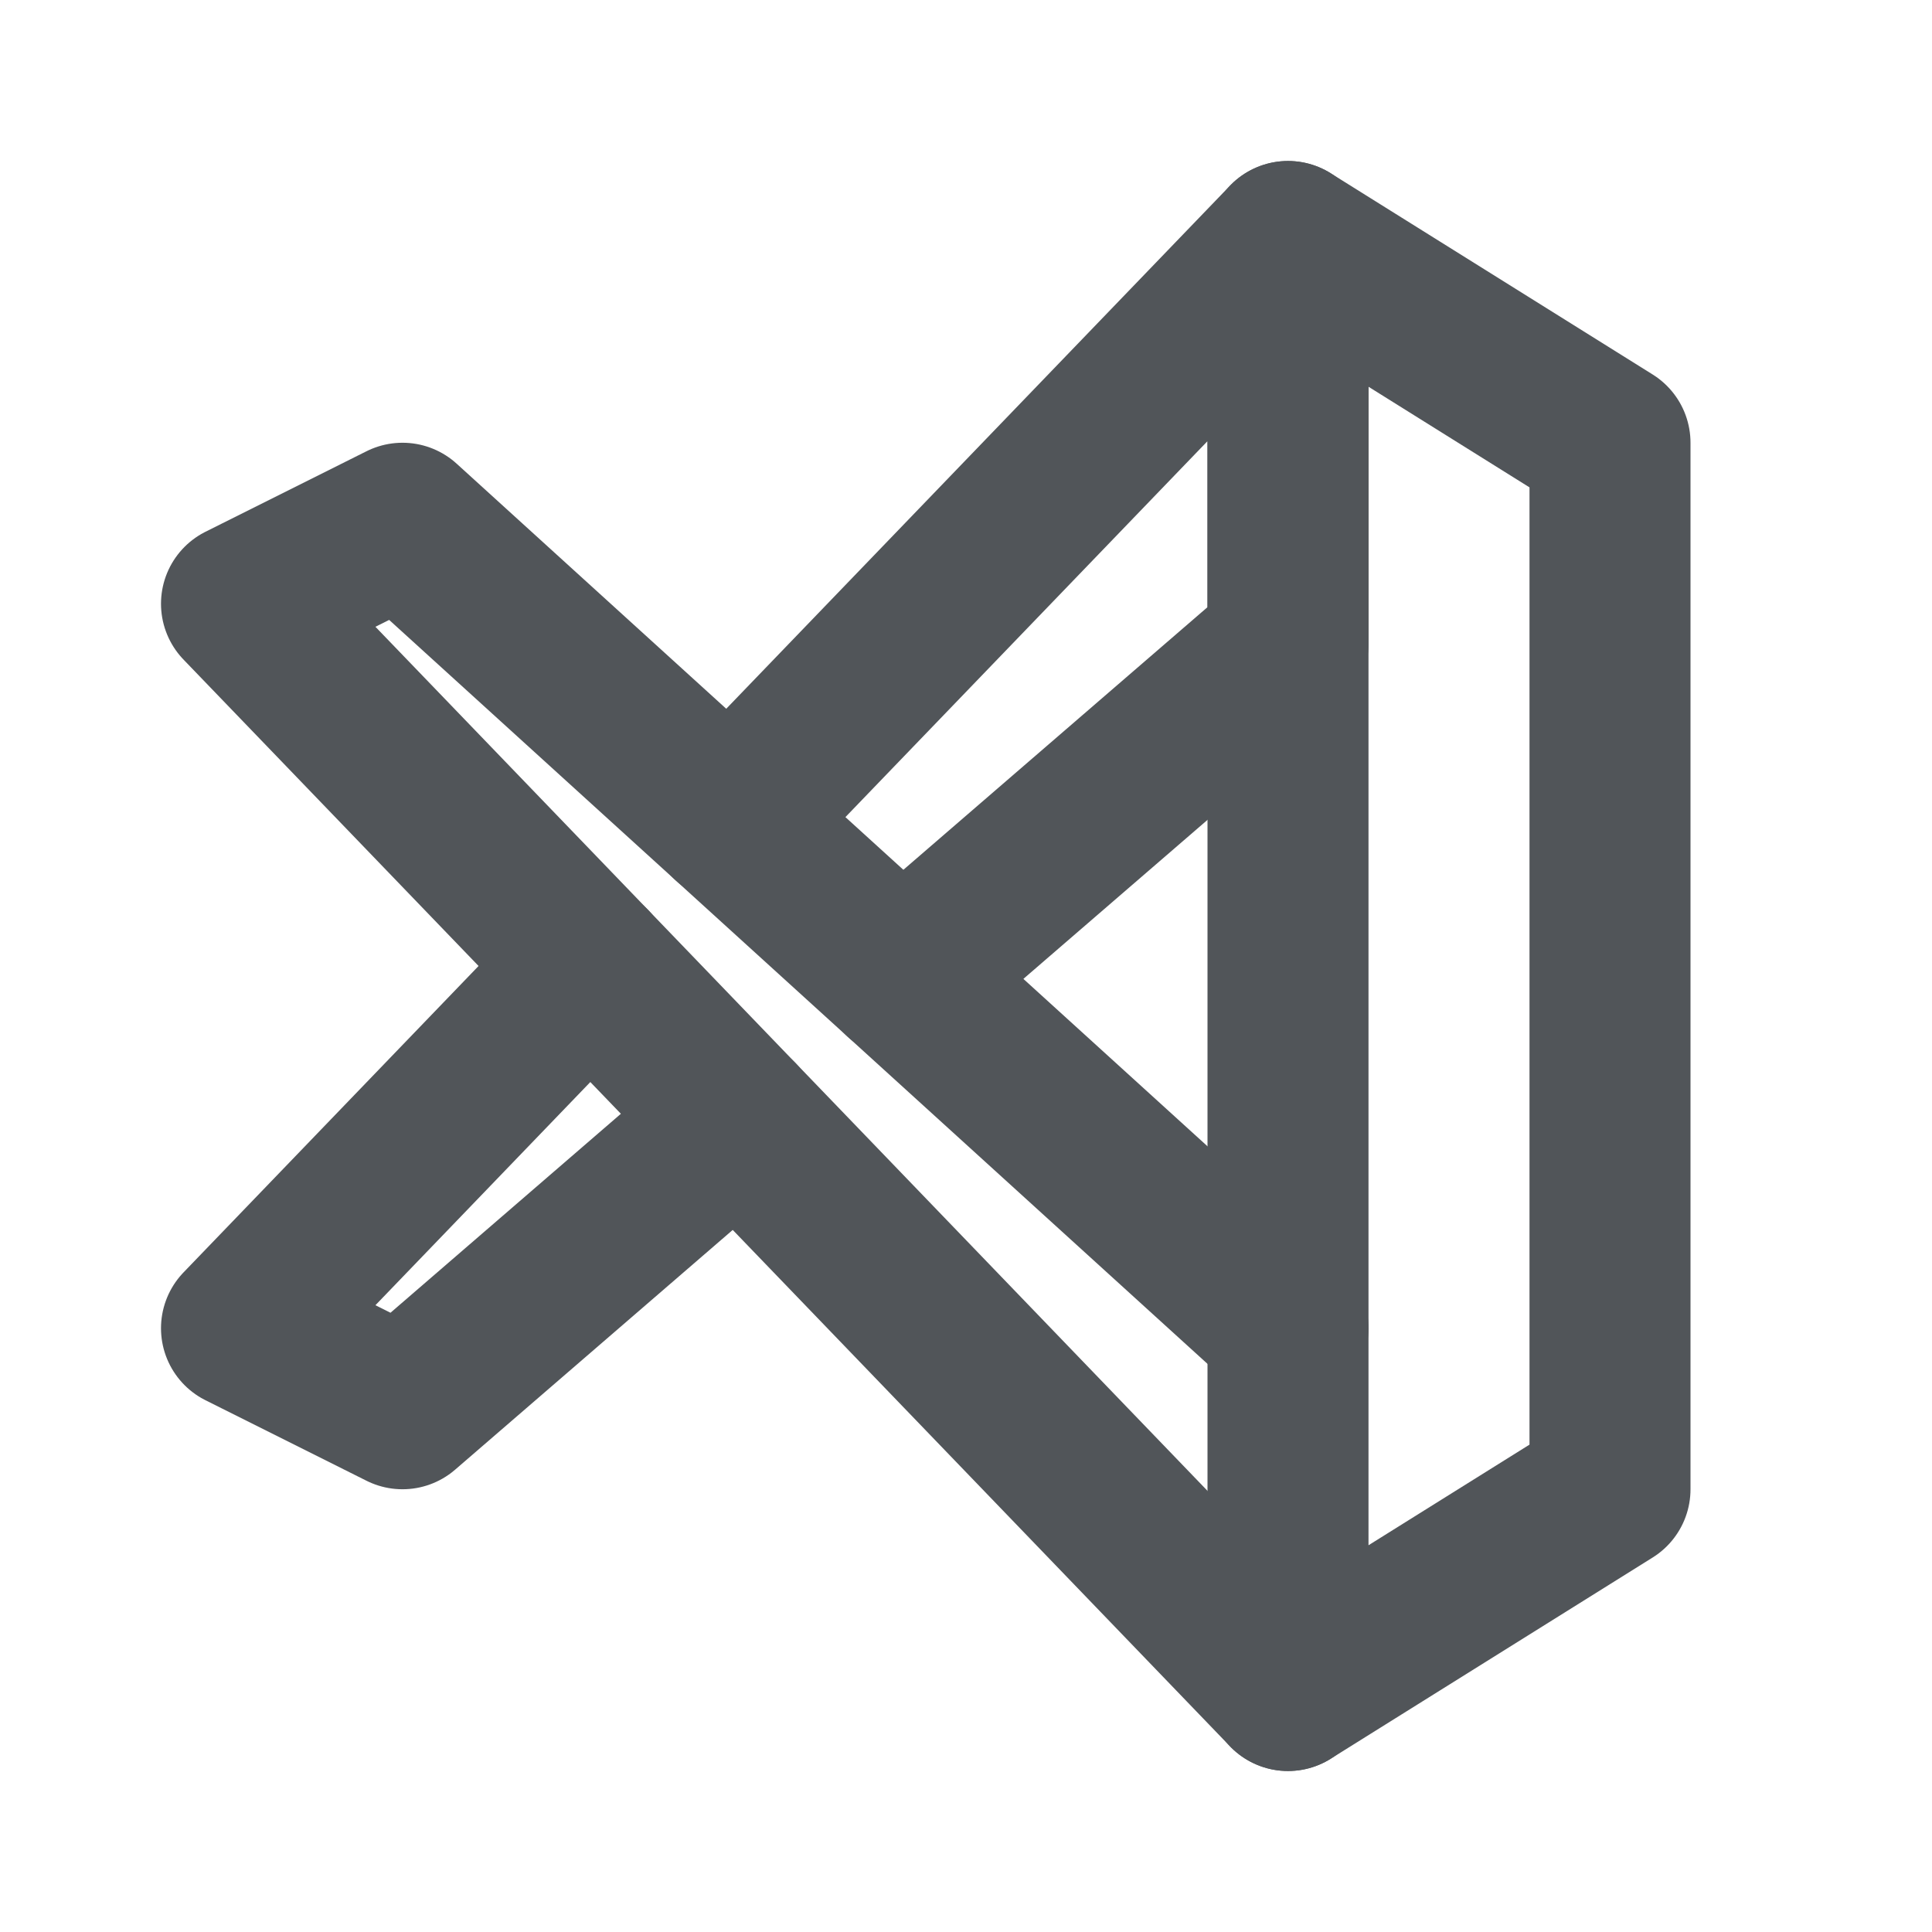
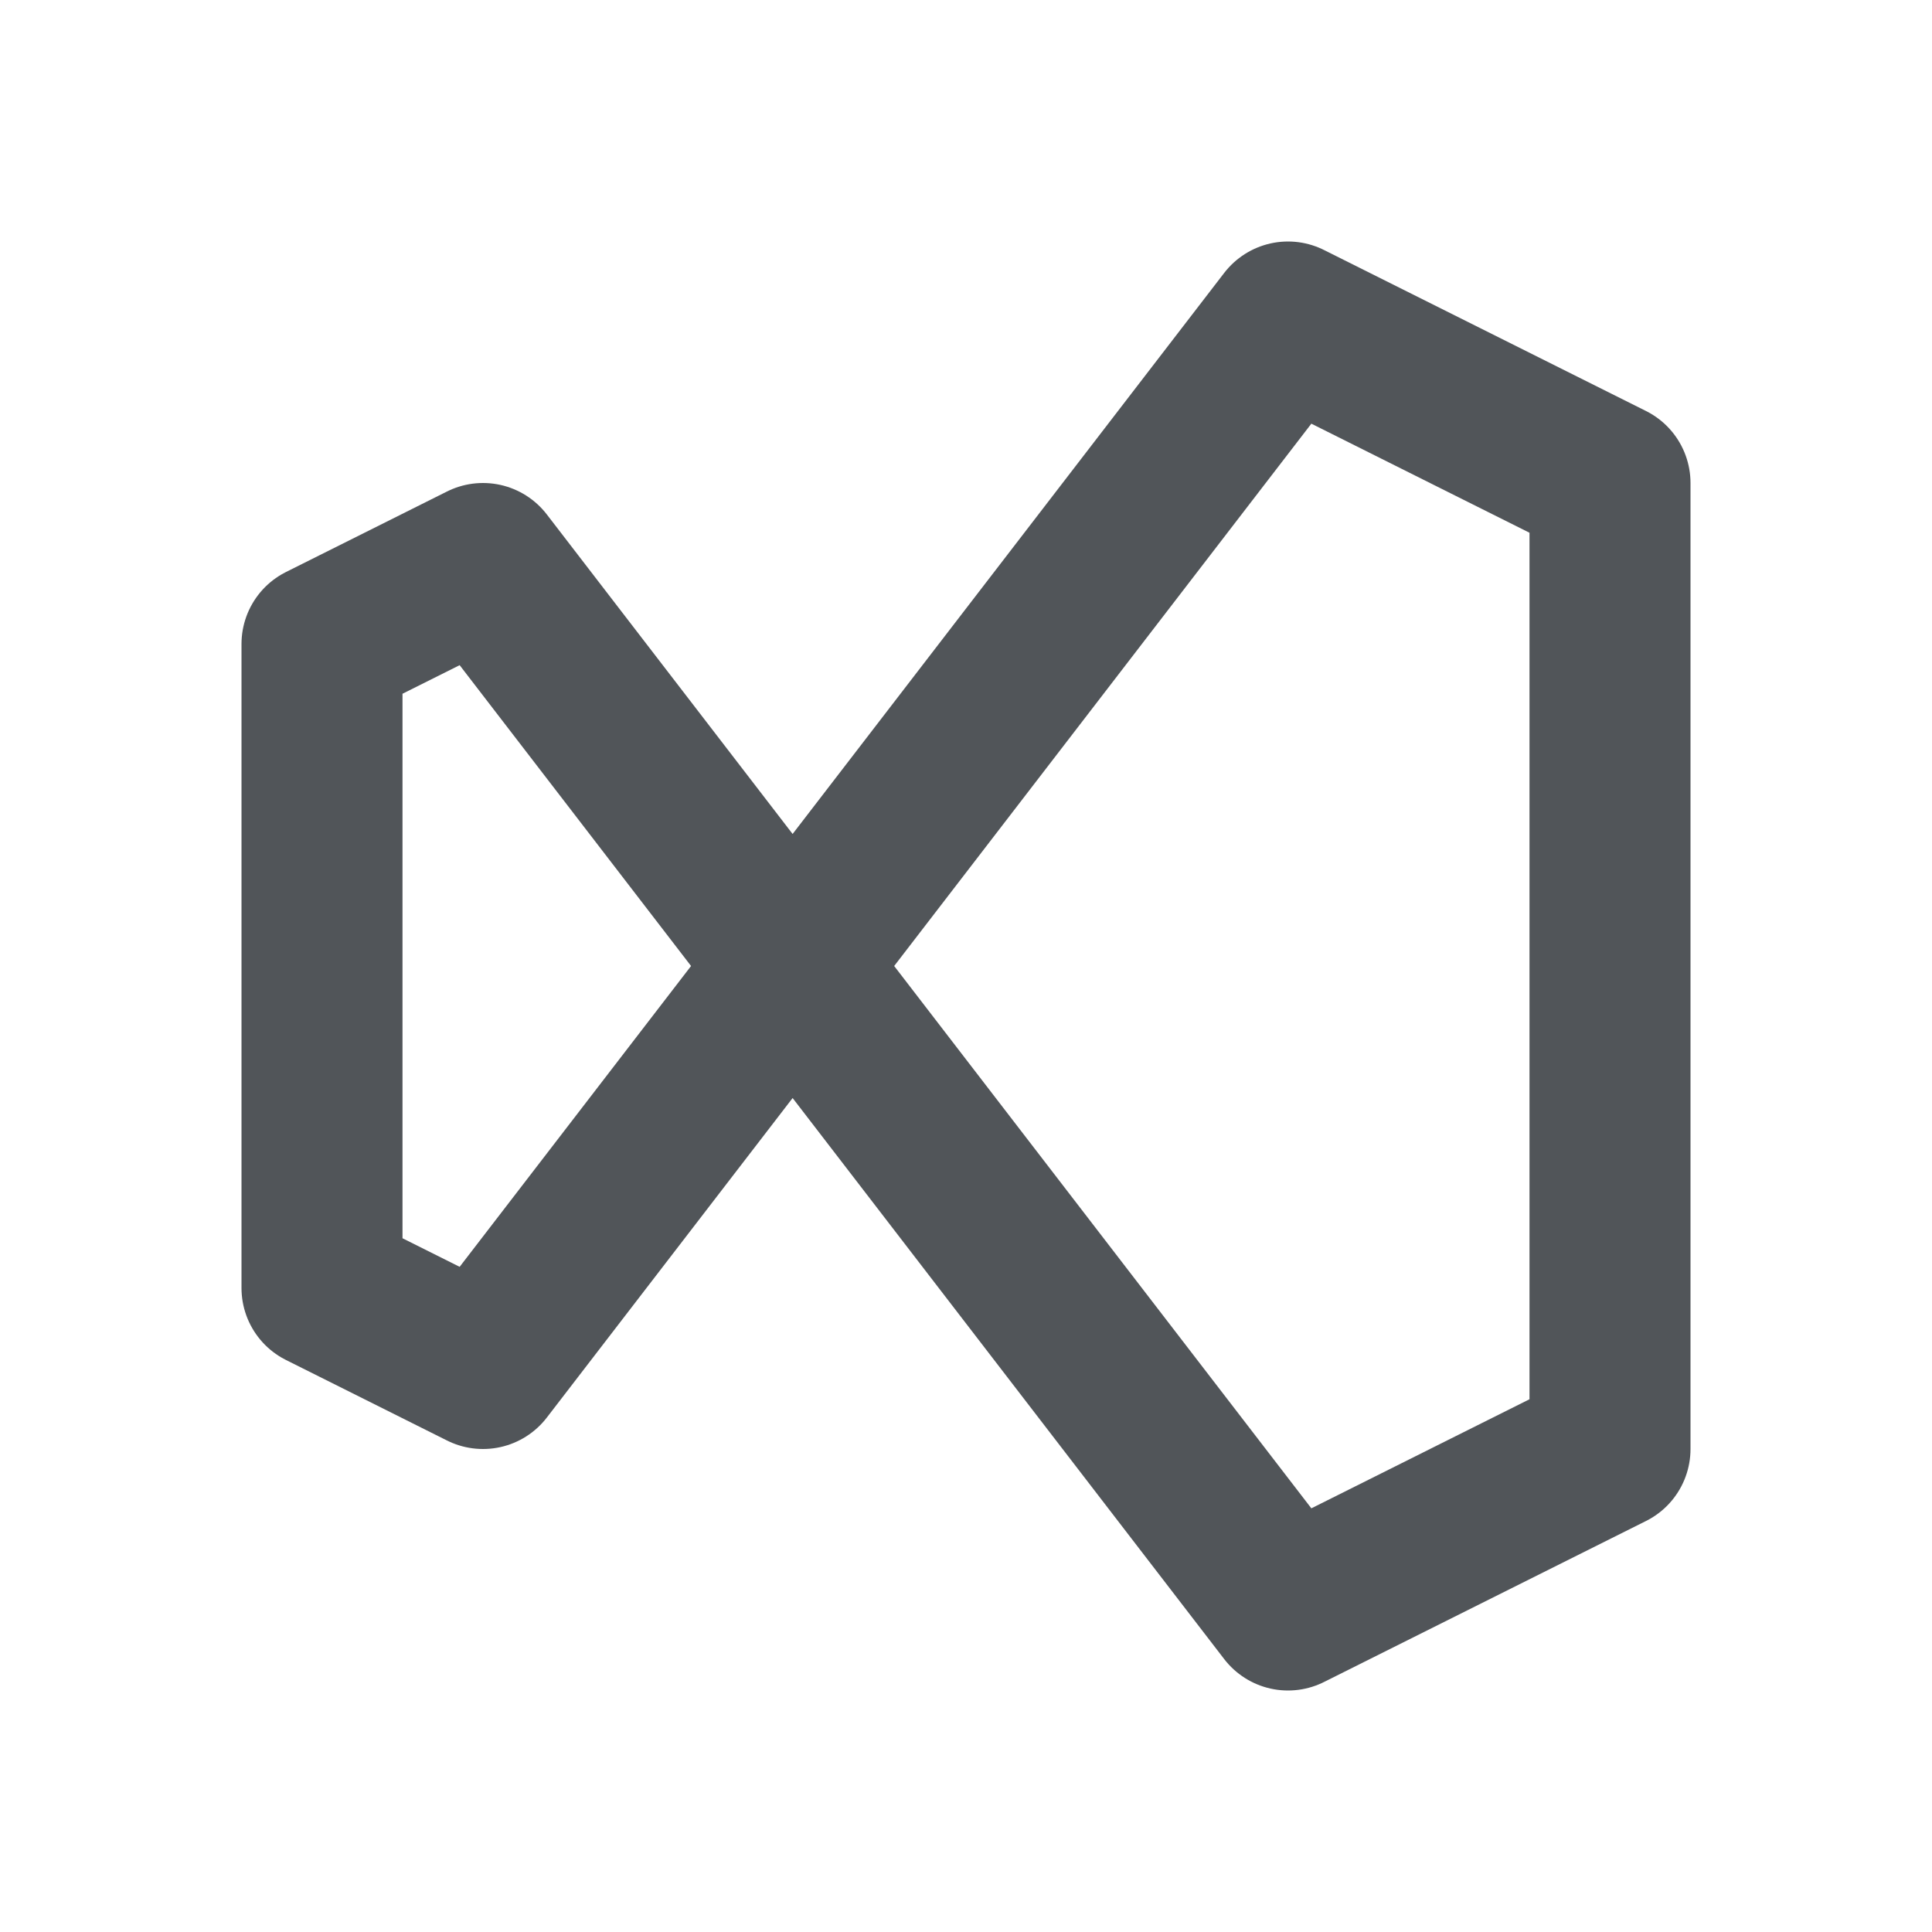
- <svg xmlns="http://www.w3.org/2000/svg" width="24" height="24" viewBox="0 0 24 24" fill="none" stroke="#515559" stroke-width="2" stroke-linecap="round" stroke-linejoin="round" class="icon icon-tabler icons-tabler-outline icon-tabler-brand-vscode">
-   <path stroke="none" d="M0 0h24v24H0z" fill="none" />
-   <path d="M16 3v18l4 -2.5v-13z" />
-   <path d="M9.165 13.903l-4.165 3.597l-2 -1l4.333 -4.5m1.735 -1.802l6.932 -7.198v5l-4.795 4.141" />
-   <path d="M16 16.5l-11 -10l-2 1l13 13.5" />
+ <svg xmlns="http://www.w3.org/2000/svg" width="32" height="32" viewBox="0 0 24 24">
+   <path fill="none" stroke="#515559" stroke-linecap="round" stroke-linejoin="round" stroke-width="2" d="m4 8l2-1l10 13l4-2V6l-4-2L6 17l-2-1z" />
</svg>
